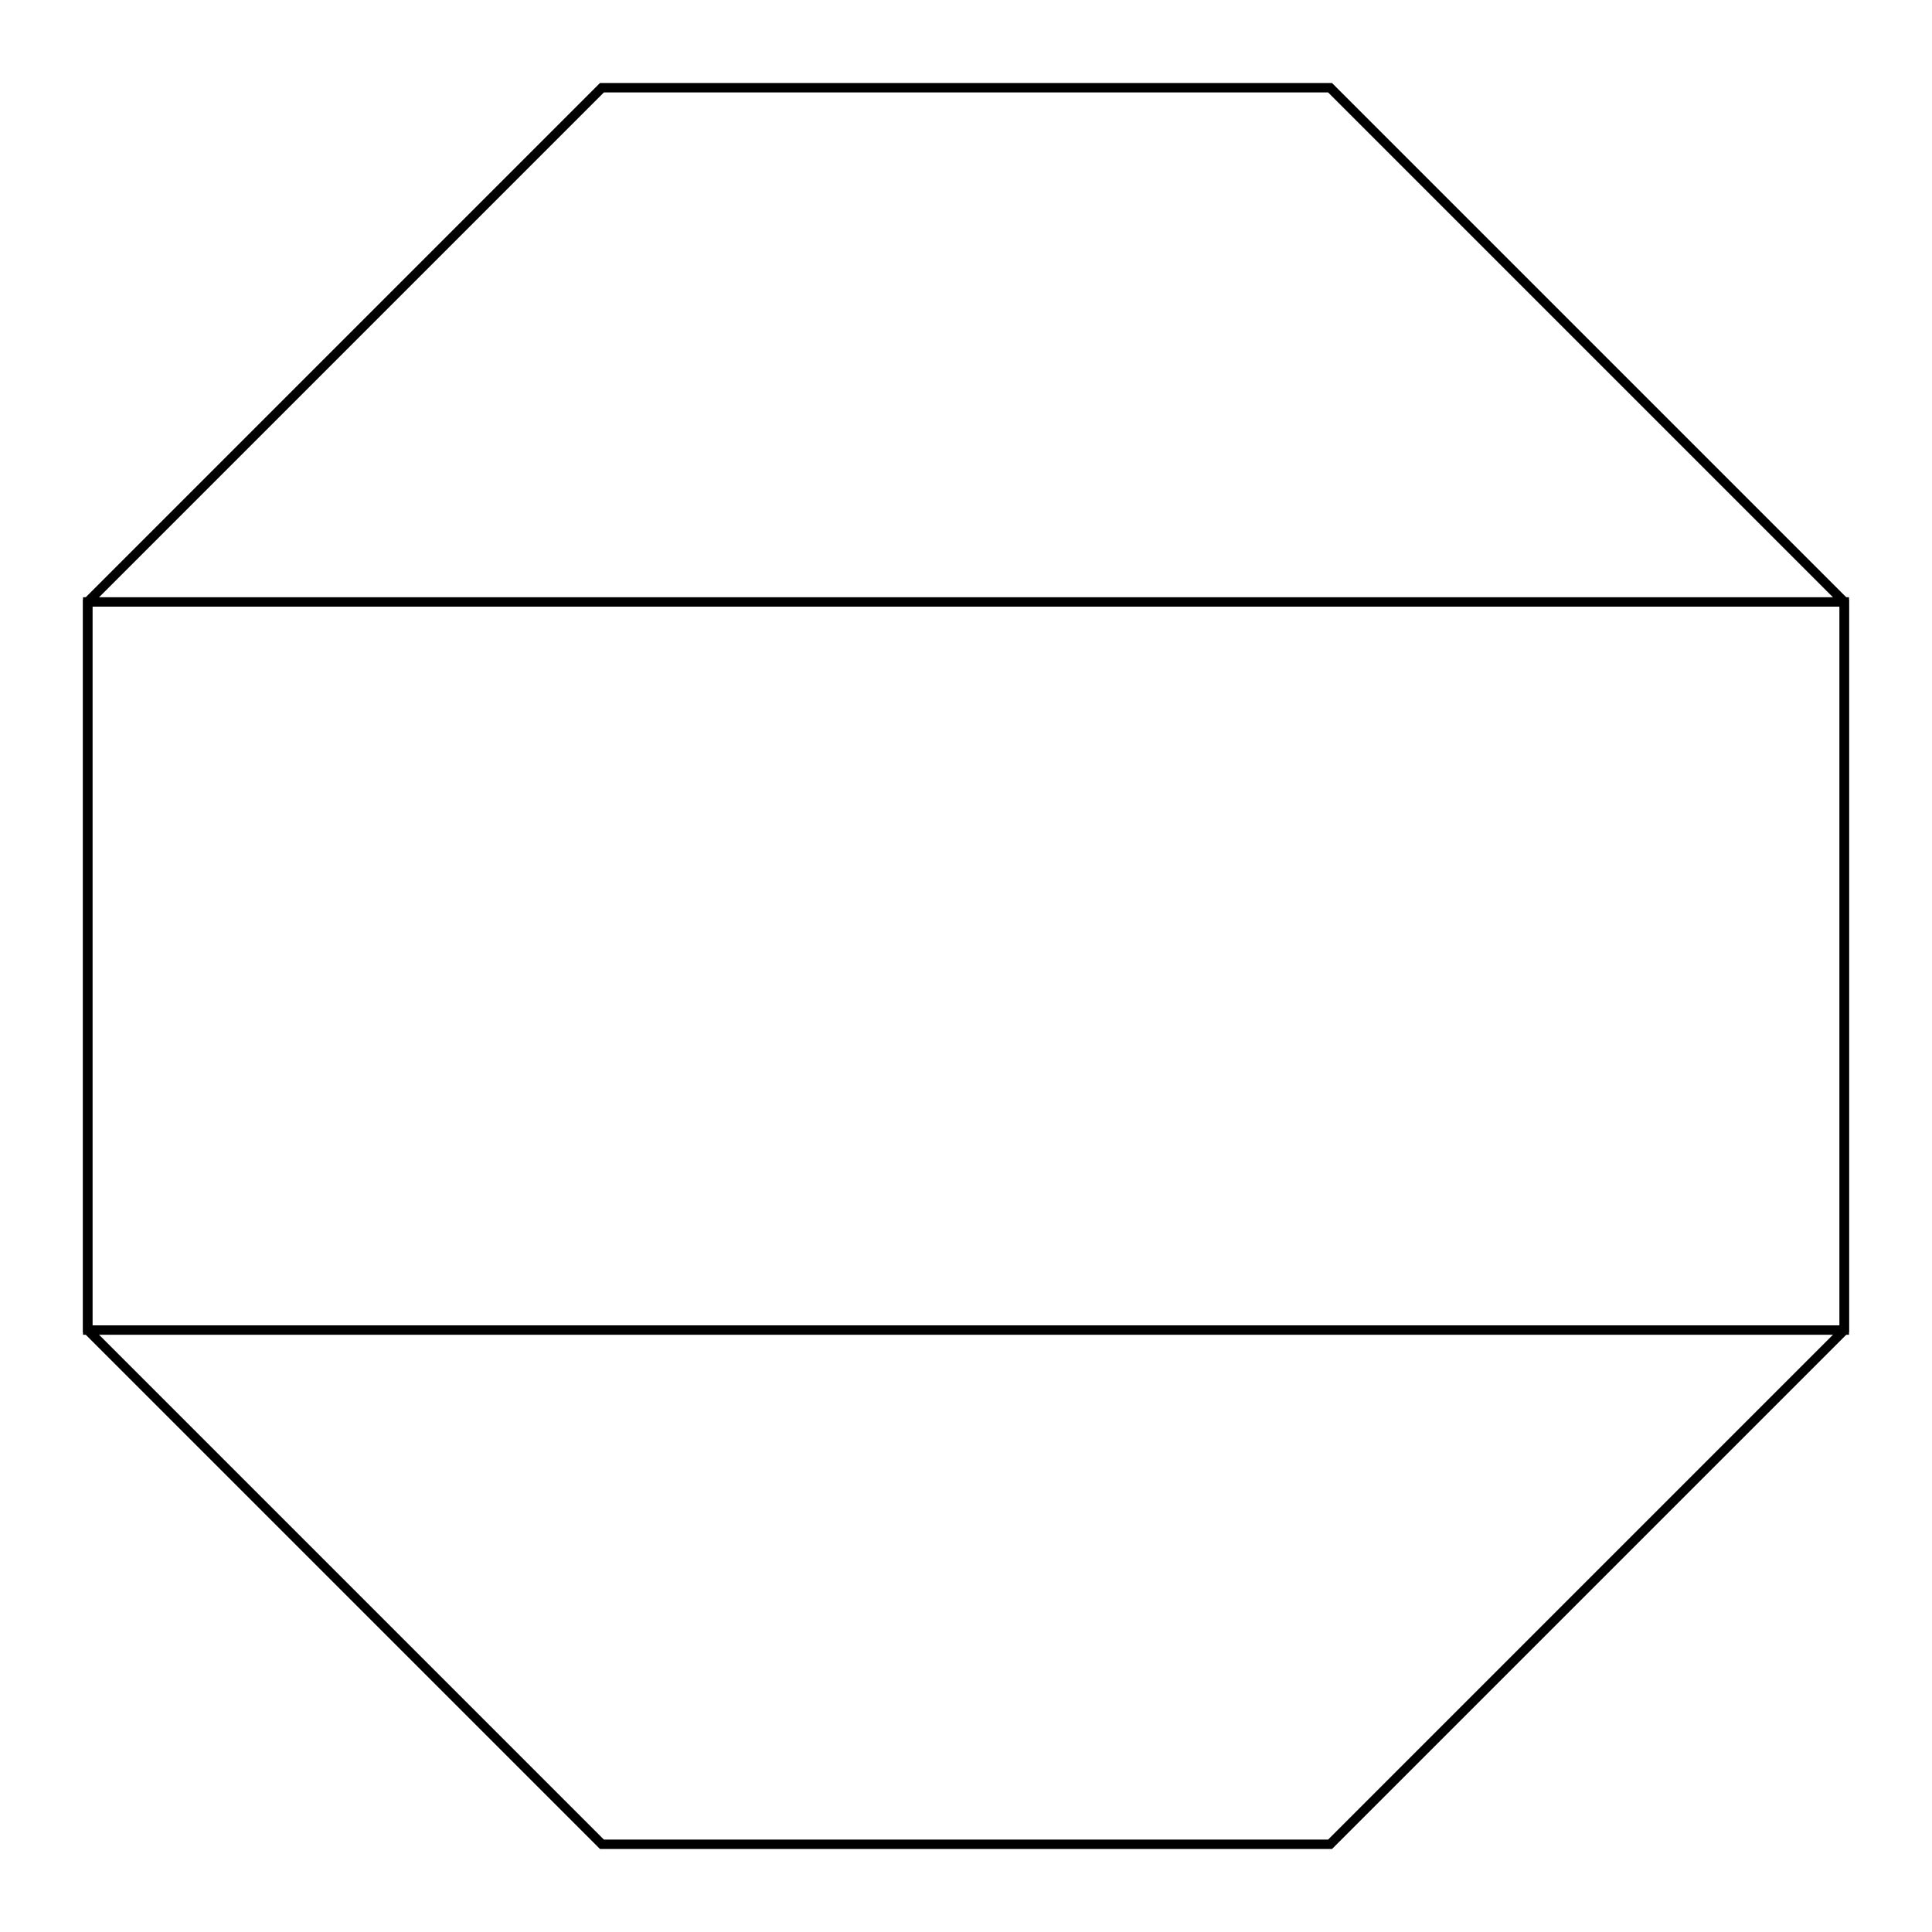
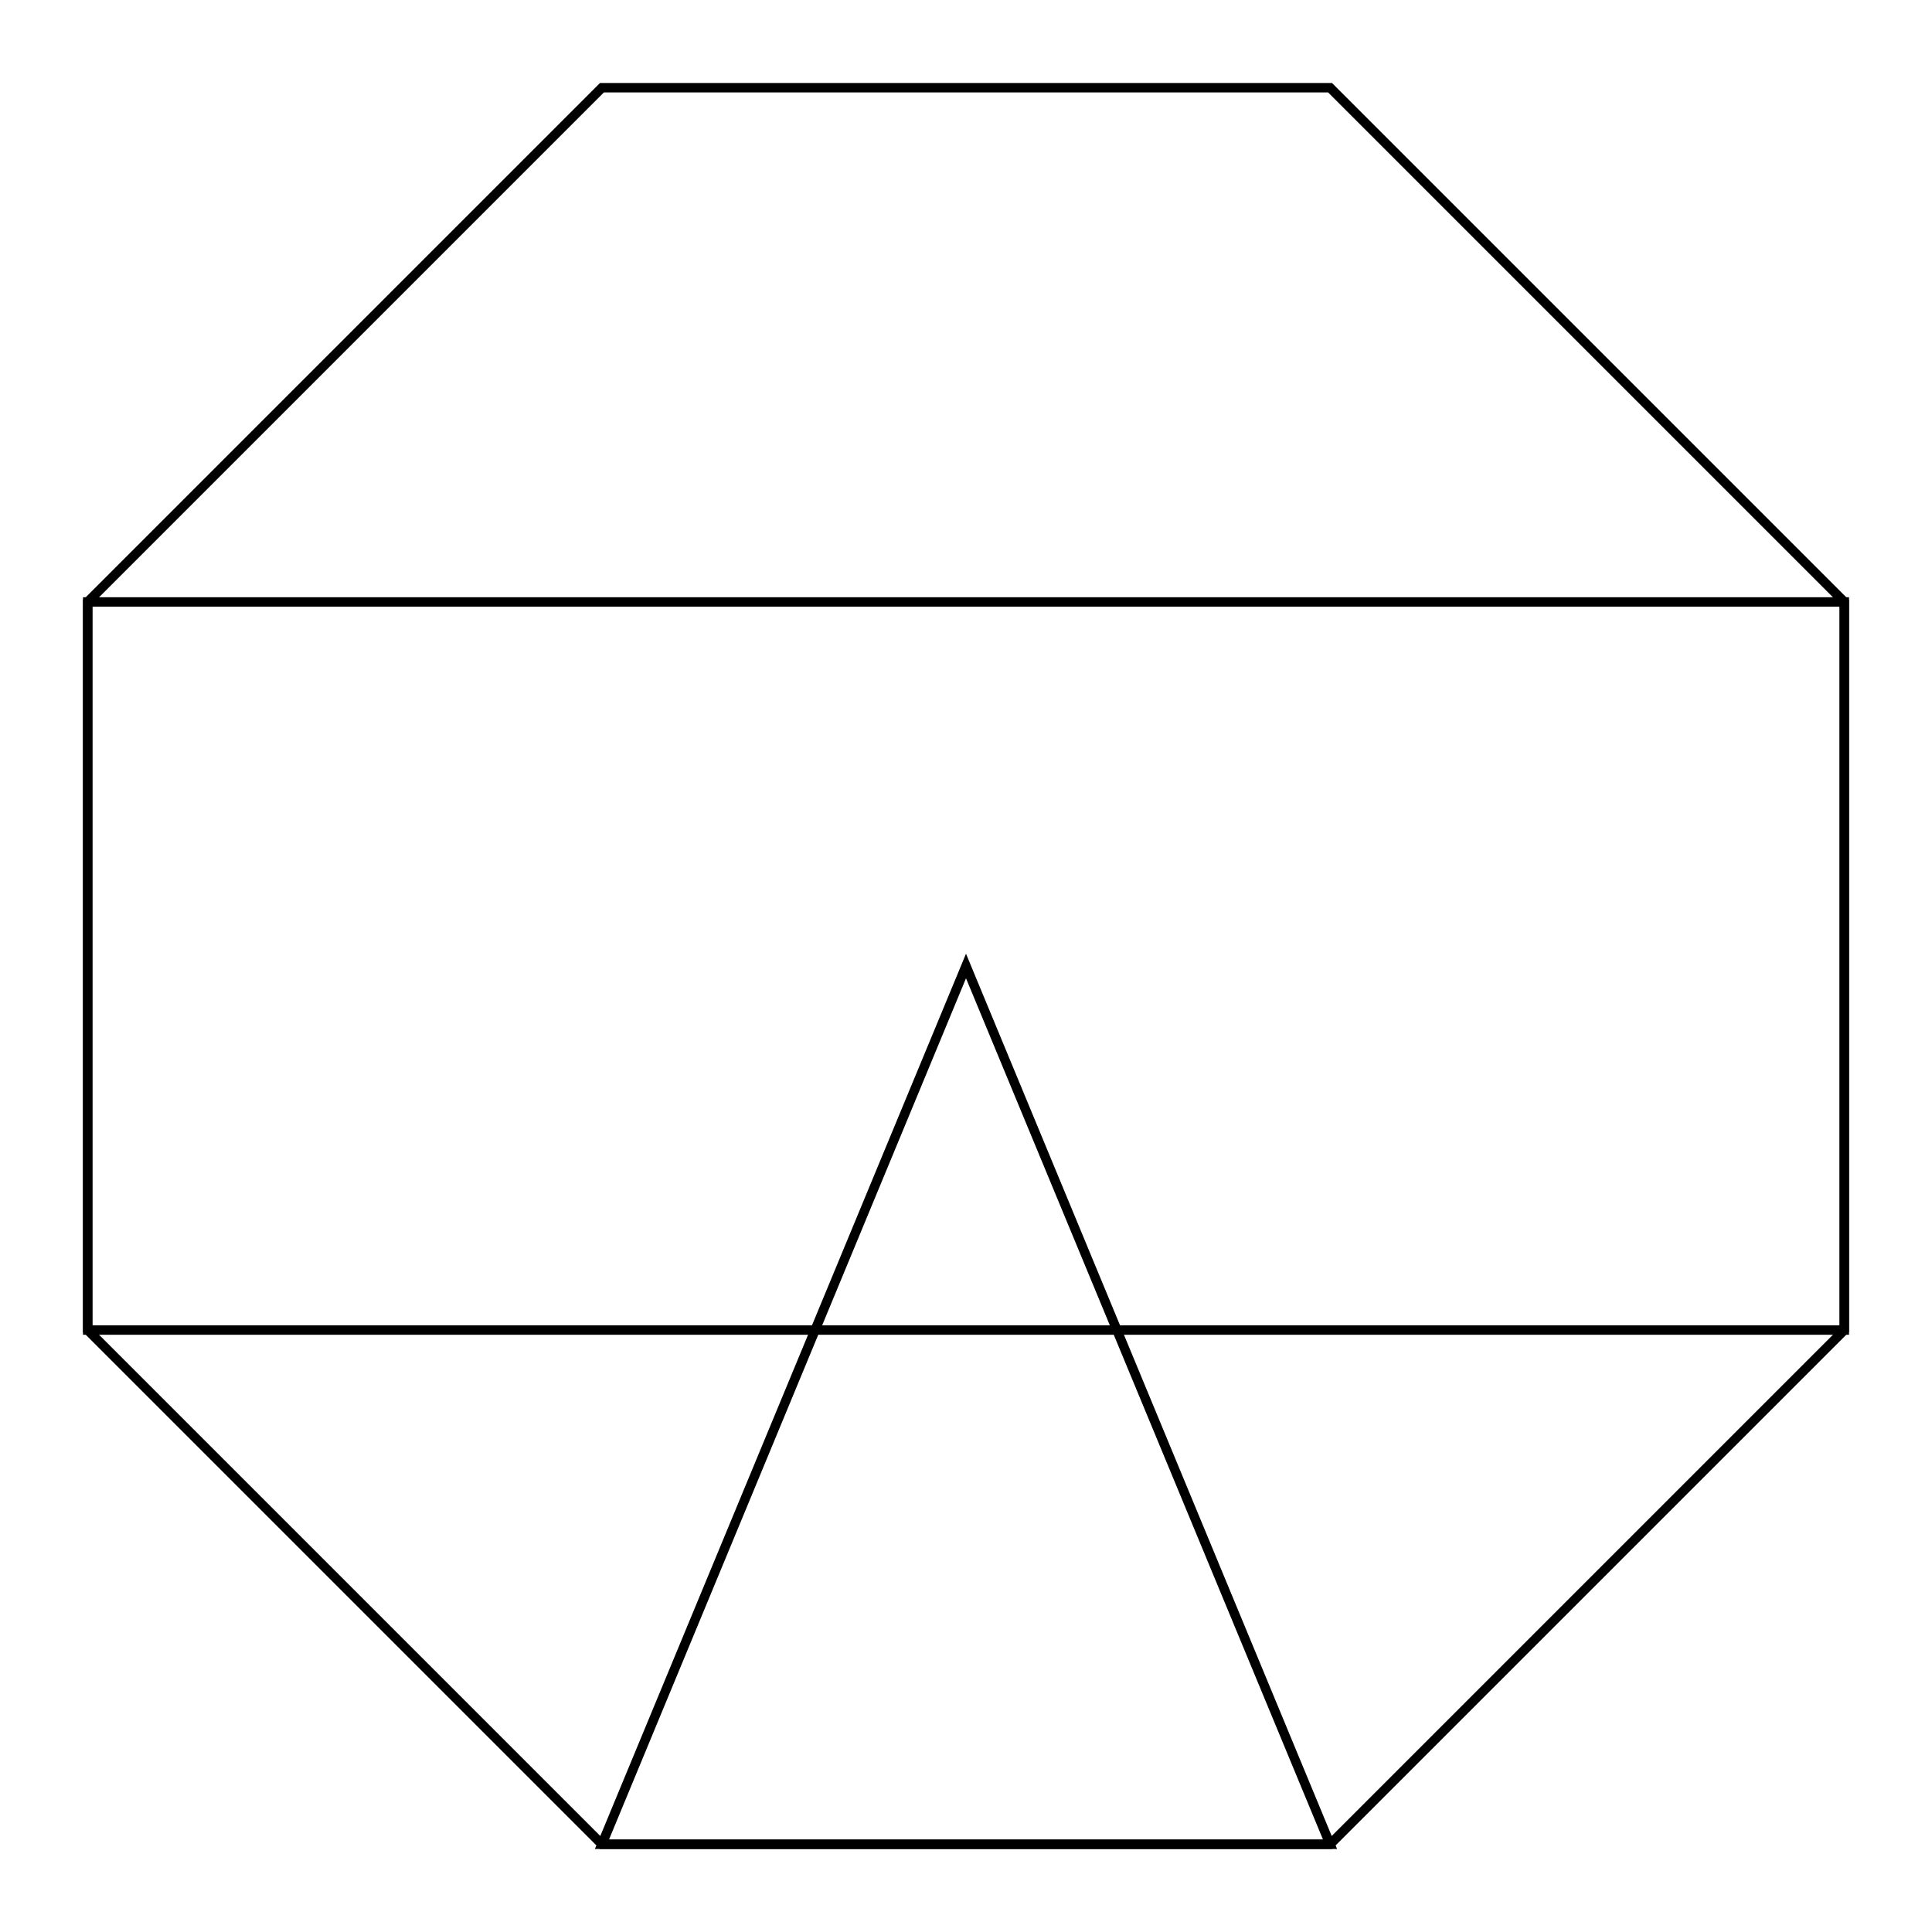
<svg xmlns="http://www.w3.org/2000/svg" width="100.0" height="100.0" viewBox="-55.000 -55.000 110.000 110.000">
  <g fill="none" stroke="black" stroke-width="0.009%" transform="translate(0, 0) scale(54.1196, -54.1196)">
    <polygon points="0.924,0.383 0.383,0.924 -0.383,0.924 -0.924,0.383 -0.924,-0.383 -0.383,-0.924 0.383,-0.924 0.924,-0.383" />
    <polygon points="0.924,-0.383 0.924,0.383 -0.924,0.383 -0.924,-0.383" />
+     <polygon points="-0.383,-0.924 0.383,-0.924 0.000,0.000" />
  </g>
</svg>
